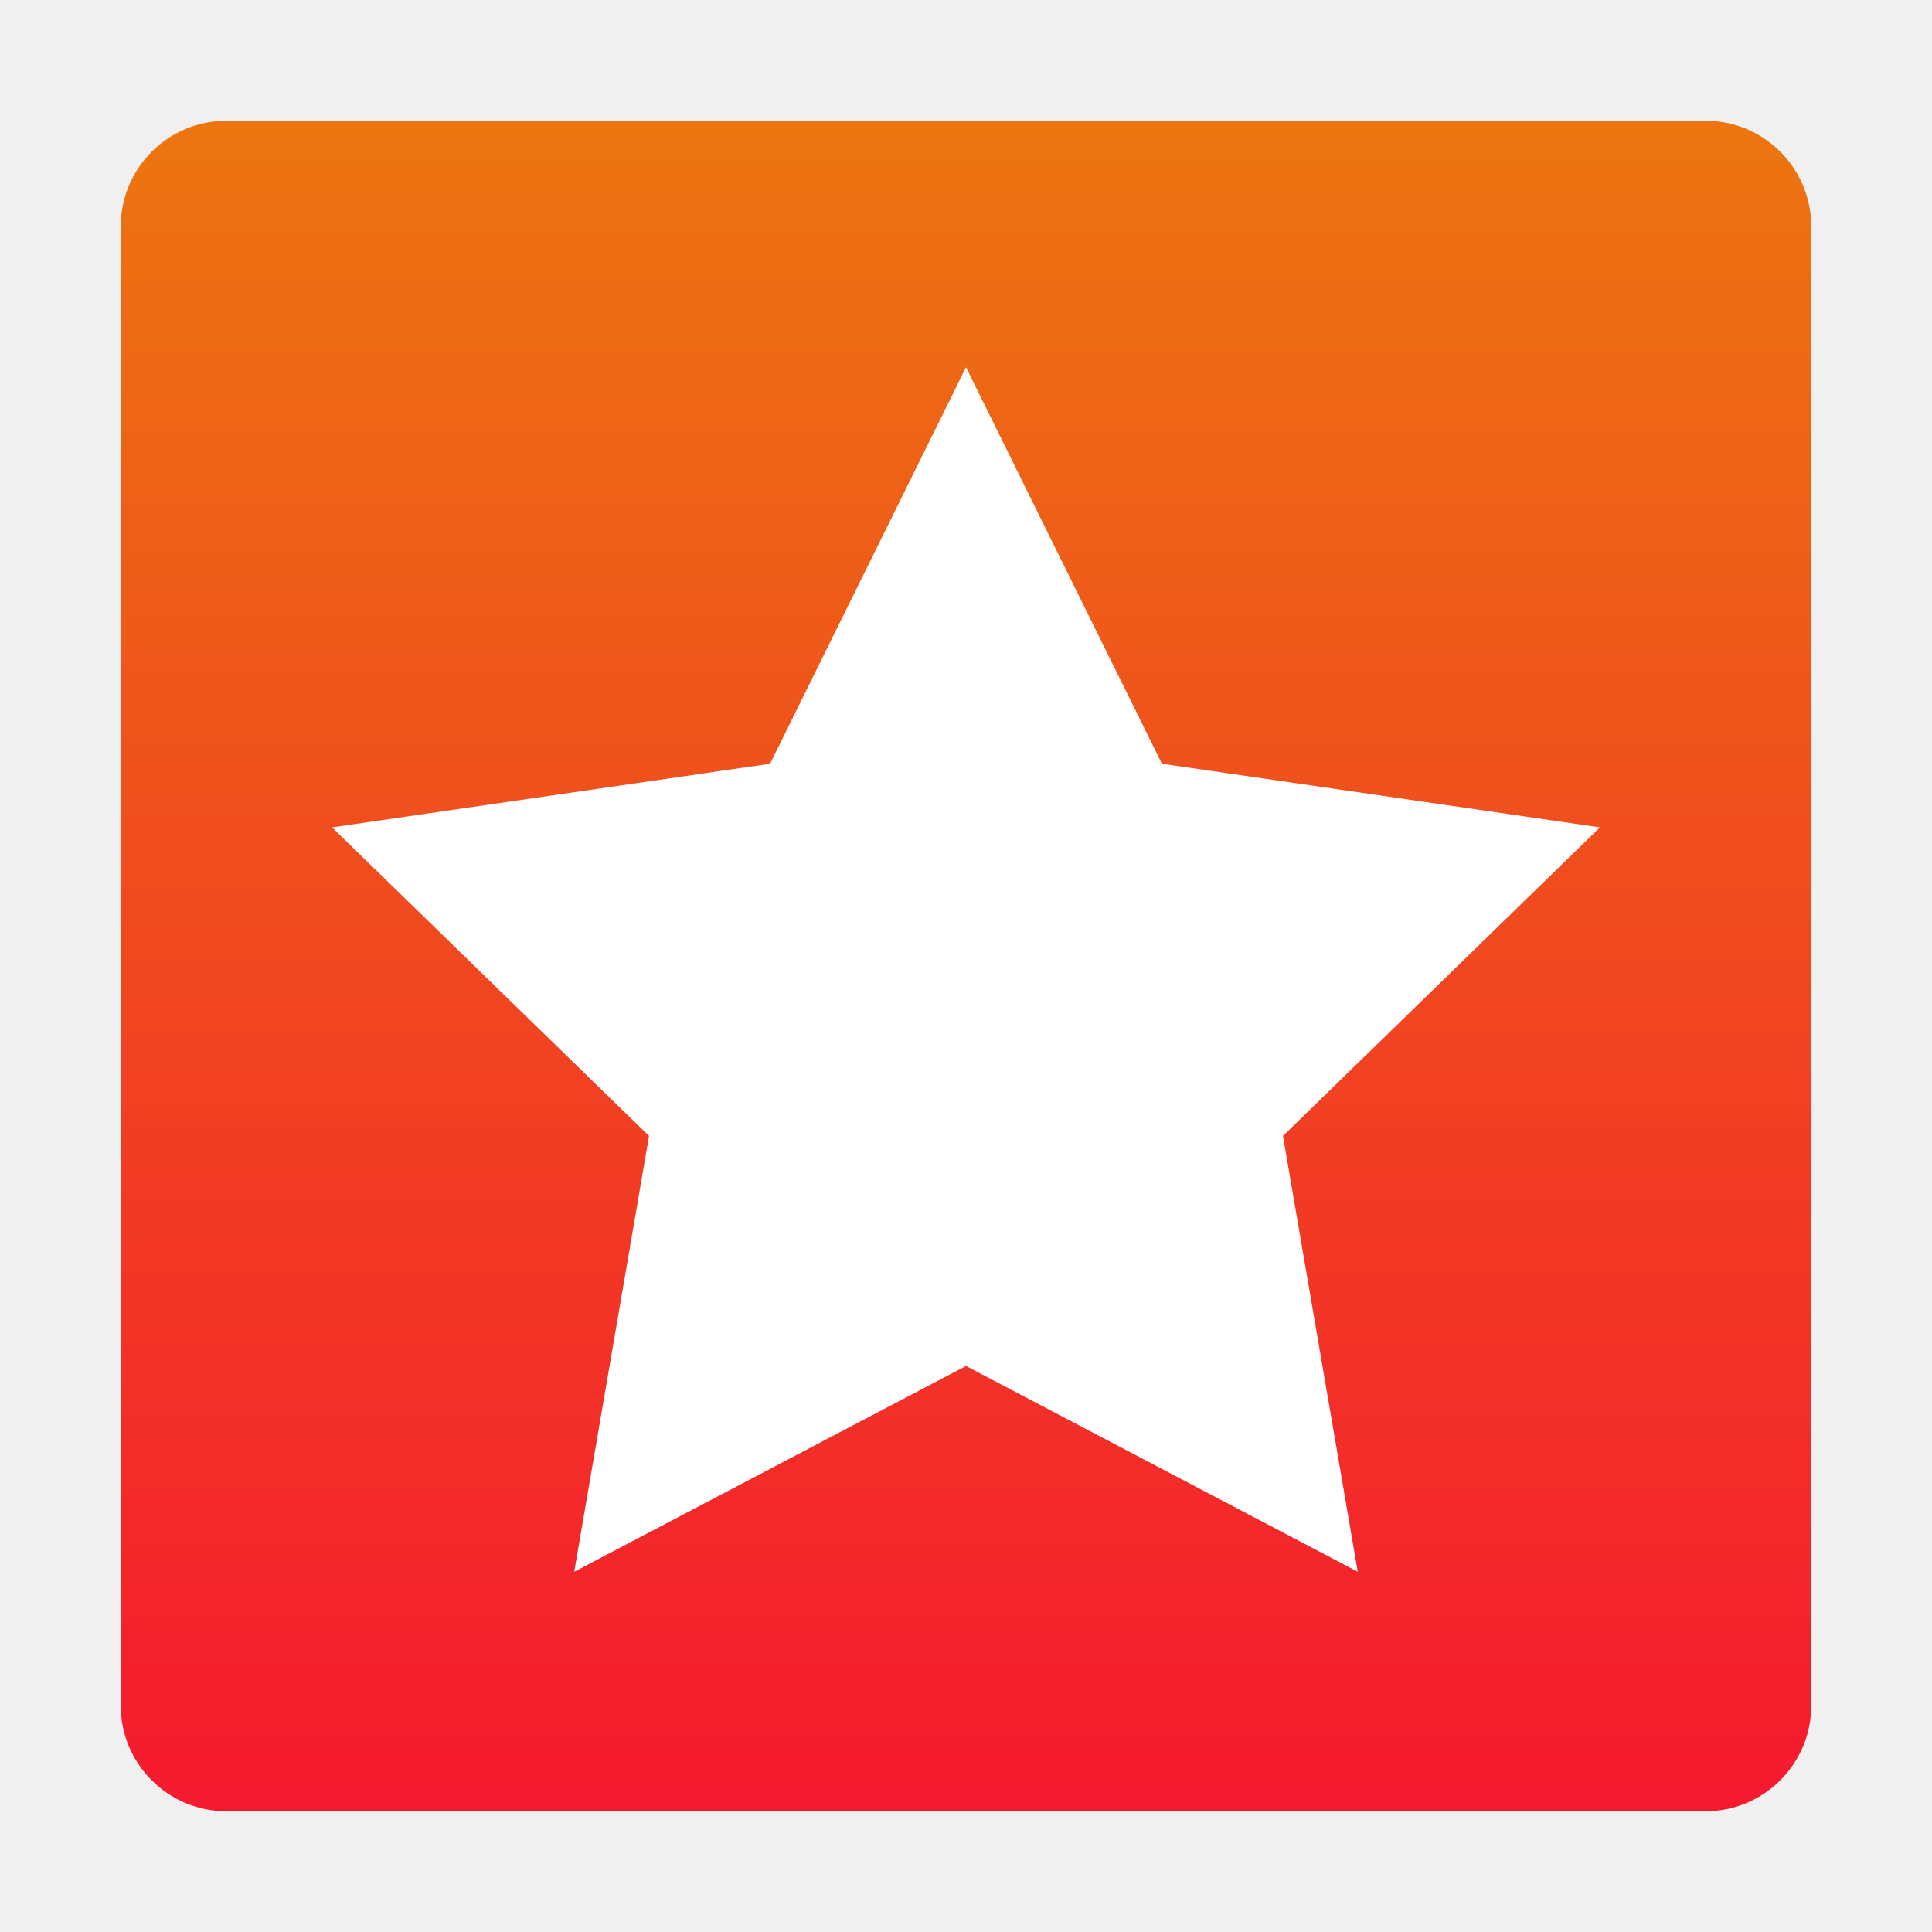
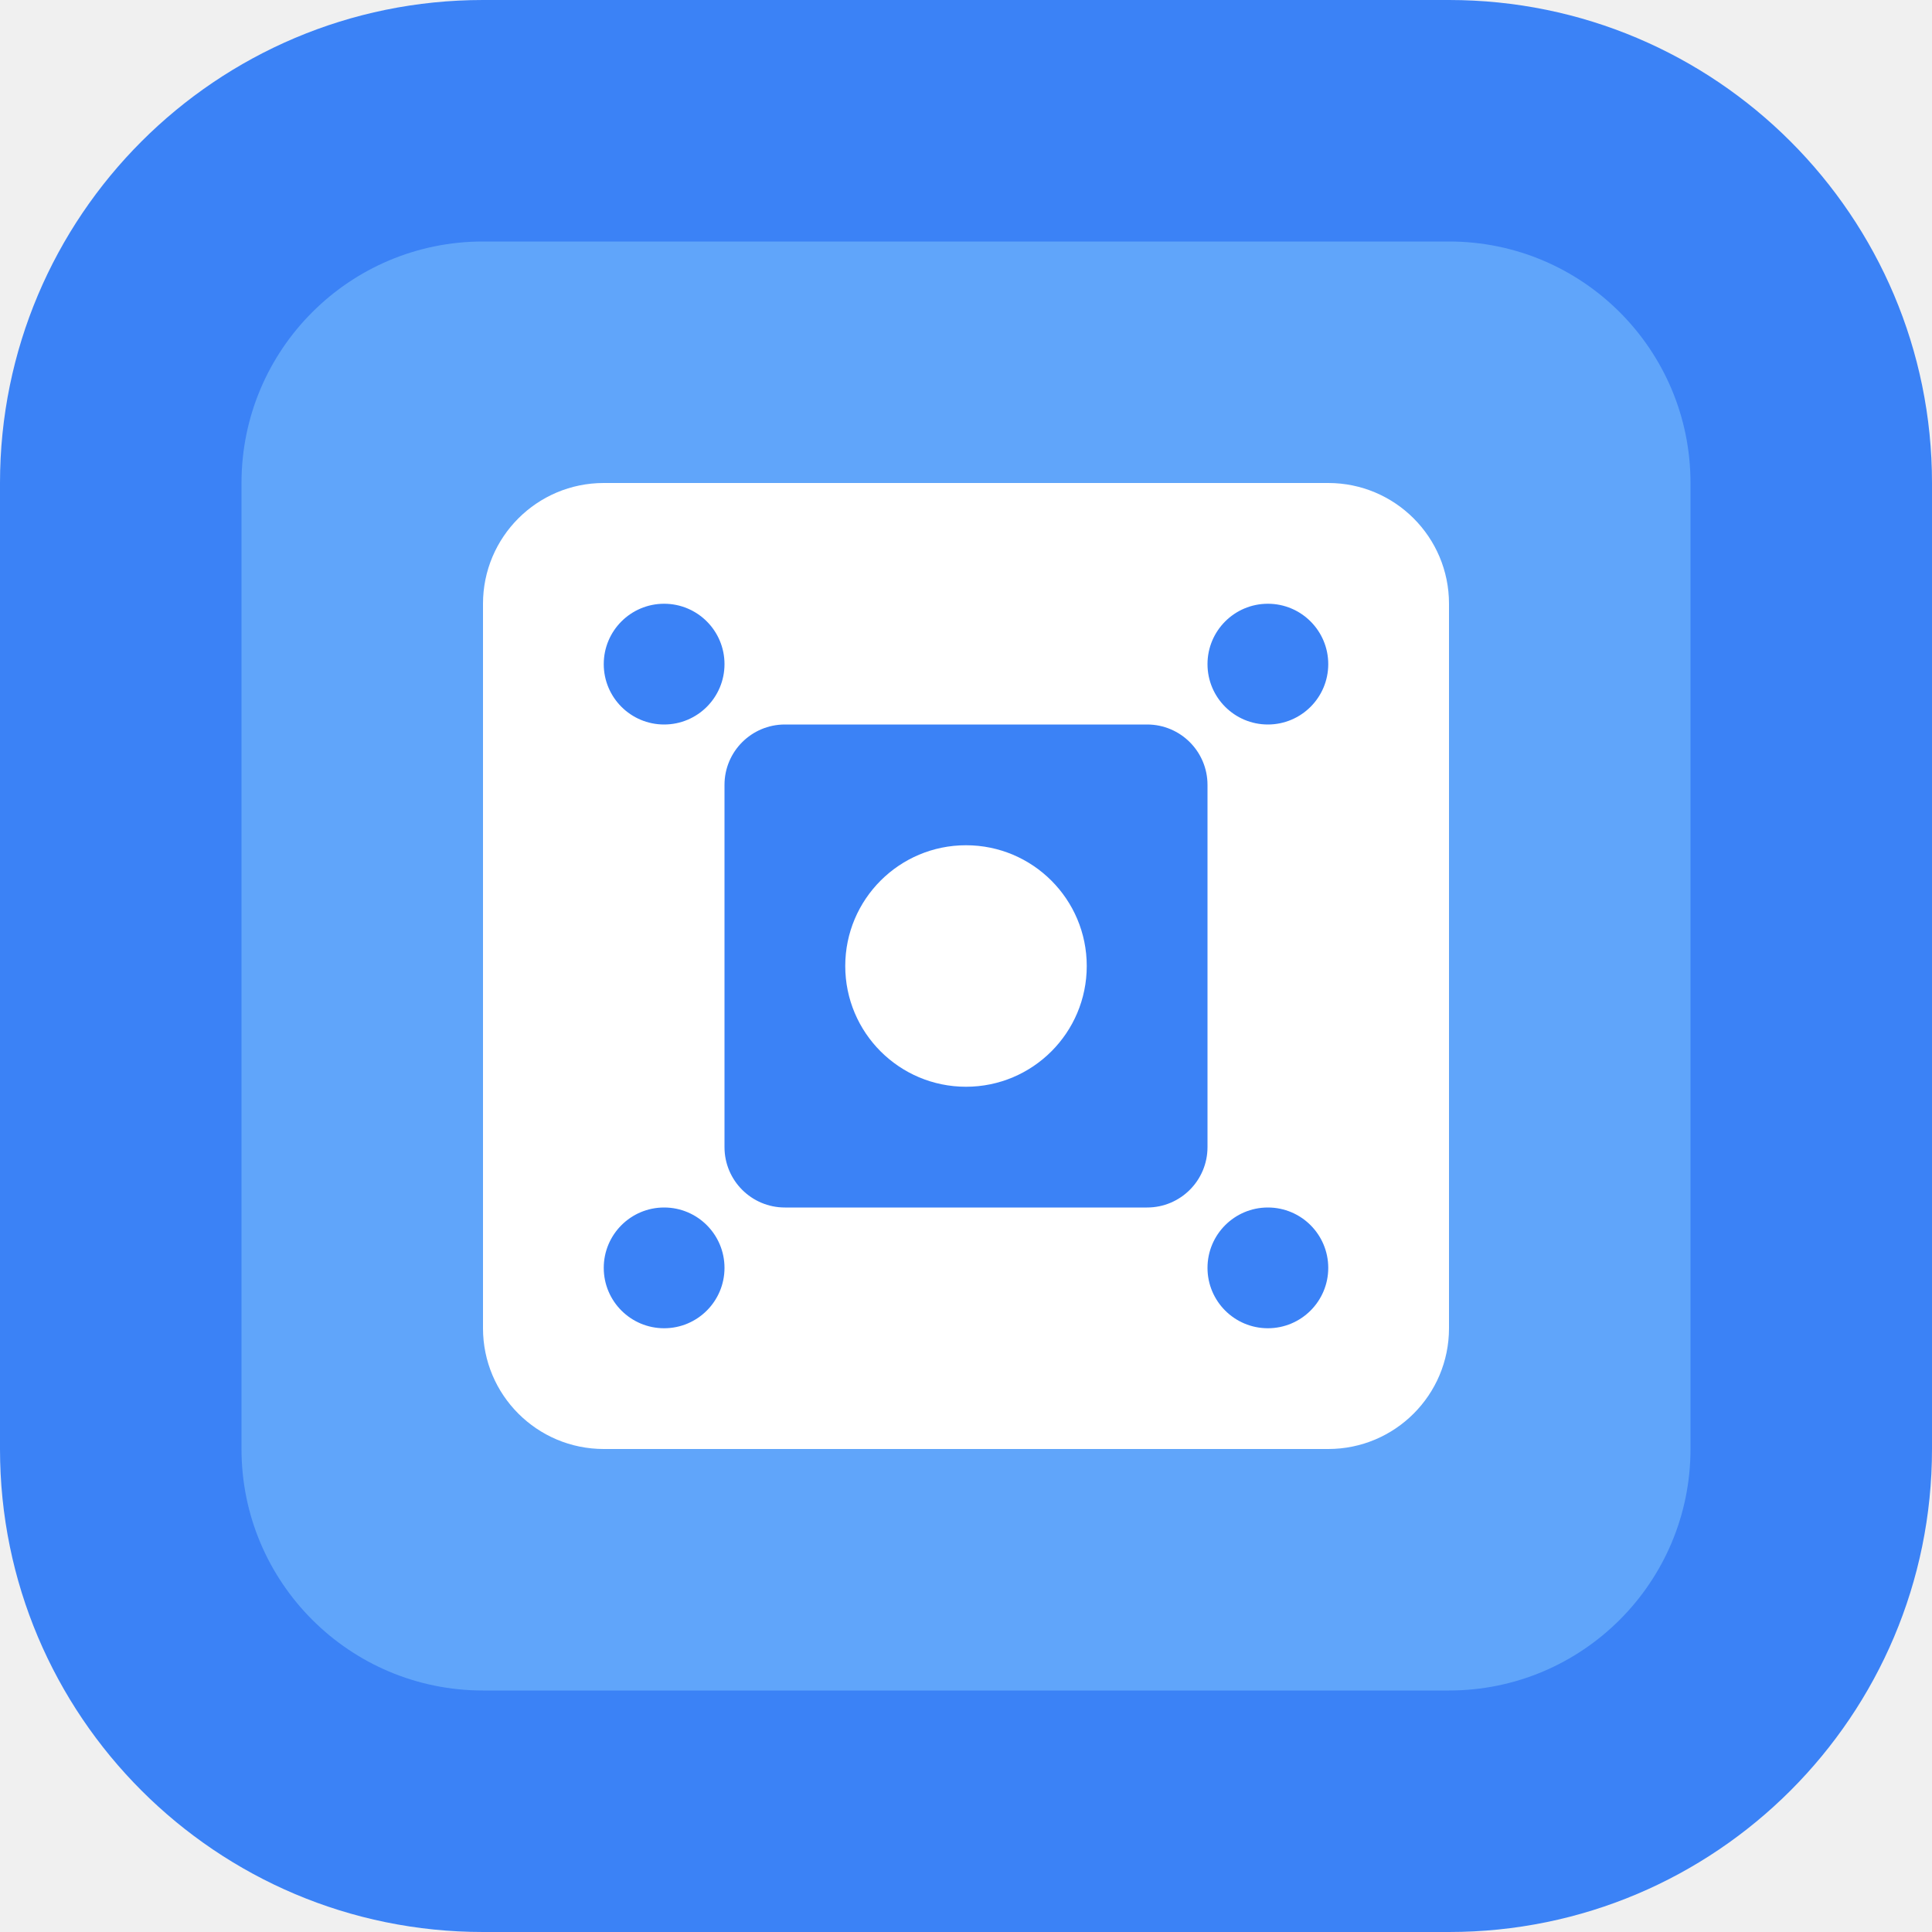
- <svg xmlns="http://www.w3.org/2000/svg" width="800px" height="800px" viewBox="0 0 32 32">
-   <defs>
-     <linearGradient id="a" x1="-66.775" y1="-171.703" x2="-66.775" y2="-171.817" gradientTransform="matrix(240, 0, 0, -240, 16042, -41206)" gradientUnits="userSpaceOnUse">
-       <stop offset="0" stop-color="#ec790f" />
-       <stop offset="1" stop-color="#f51032" />
-     </linearGradient>
-   </defs>
-   <rect x="2" y="2" width="28" height="28" rx="1.75" ry="1.75" style="fill:url(#a)" />
-   <polygon points="16 22.625 9.511 26.033 10.75 18.815 5.5 13.704 12.755 12.65 16 6.083 19.245 12.65 26.5 13.704 21.25 18.815 22.489 26.033 16 22.625" style="fill:#fff" />
+ <svg xmlns="http://www.w3.org/2000/svg" width="32" height="32" viewBox="0 0 32 32" fill="none">
+   <rect width="32" height="32" rx="8" fill="#3B82F6" />
+   <rect x="4" y="4" width="24" height="24" rx="4" fill="#60A5FA" />
+   <rect x="8" y="8" width="16" height="16" rx="2" fill="white" />
+   <rect x="12" y="12" width="8" height="8" rx="1" fill="#3B82F6" />
+   <circle cx="16" cy="16" r="2" fill="white" />
+   <rect x="10" y="10" width="2" height="2" rx="1" fill="#3B82F6" />
+   <rect x="20" y="10" width="2" height="2" rx="1" fill="#3B82F6" />
+   <rect x="10" y="20" width="2" height="2" rx="1" fill="#3B82F6" />
+   <rect x="20" y="20" width="2" height="2" rx="1" fill="#3B82F6" />
</svg>
